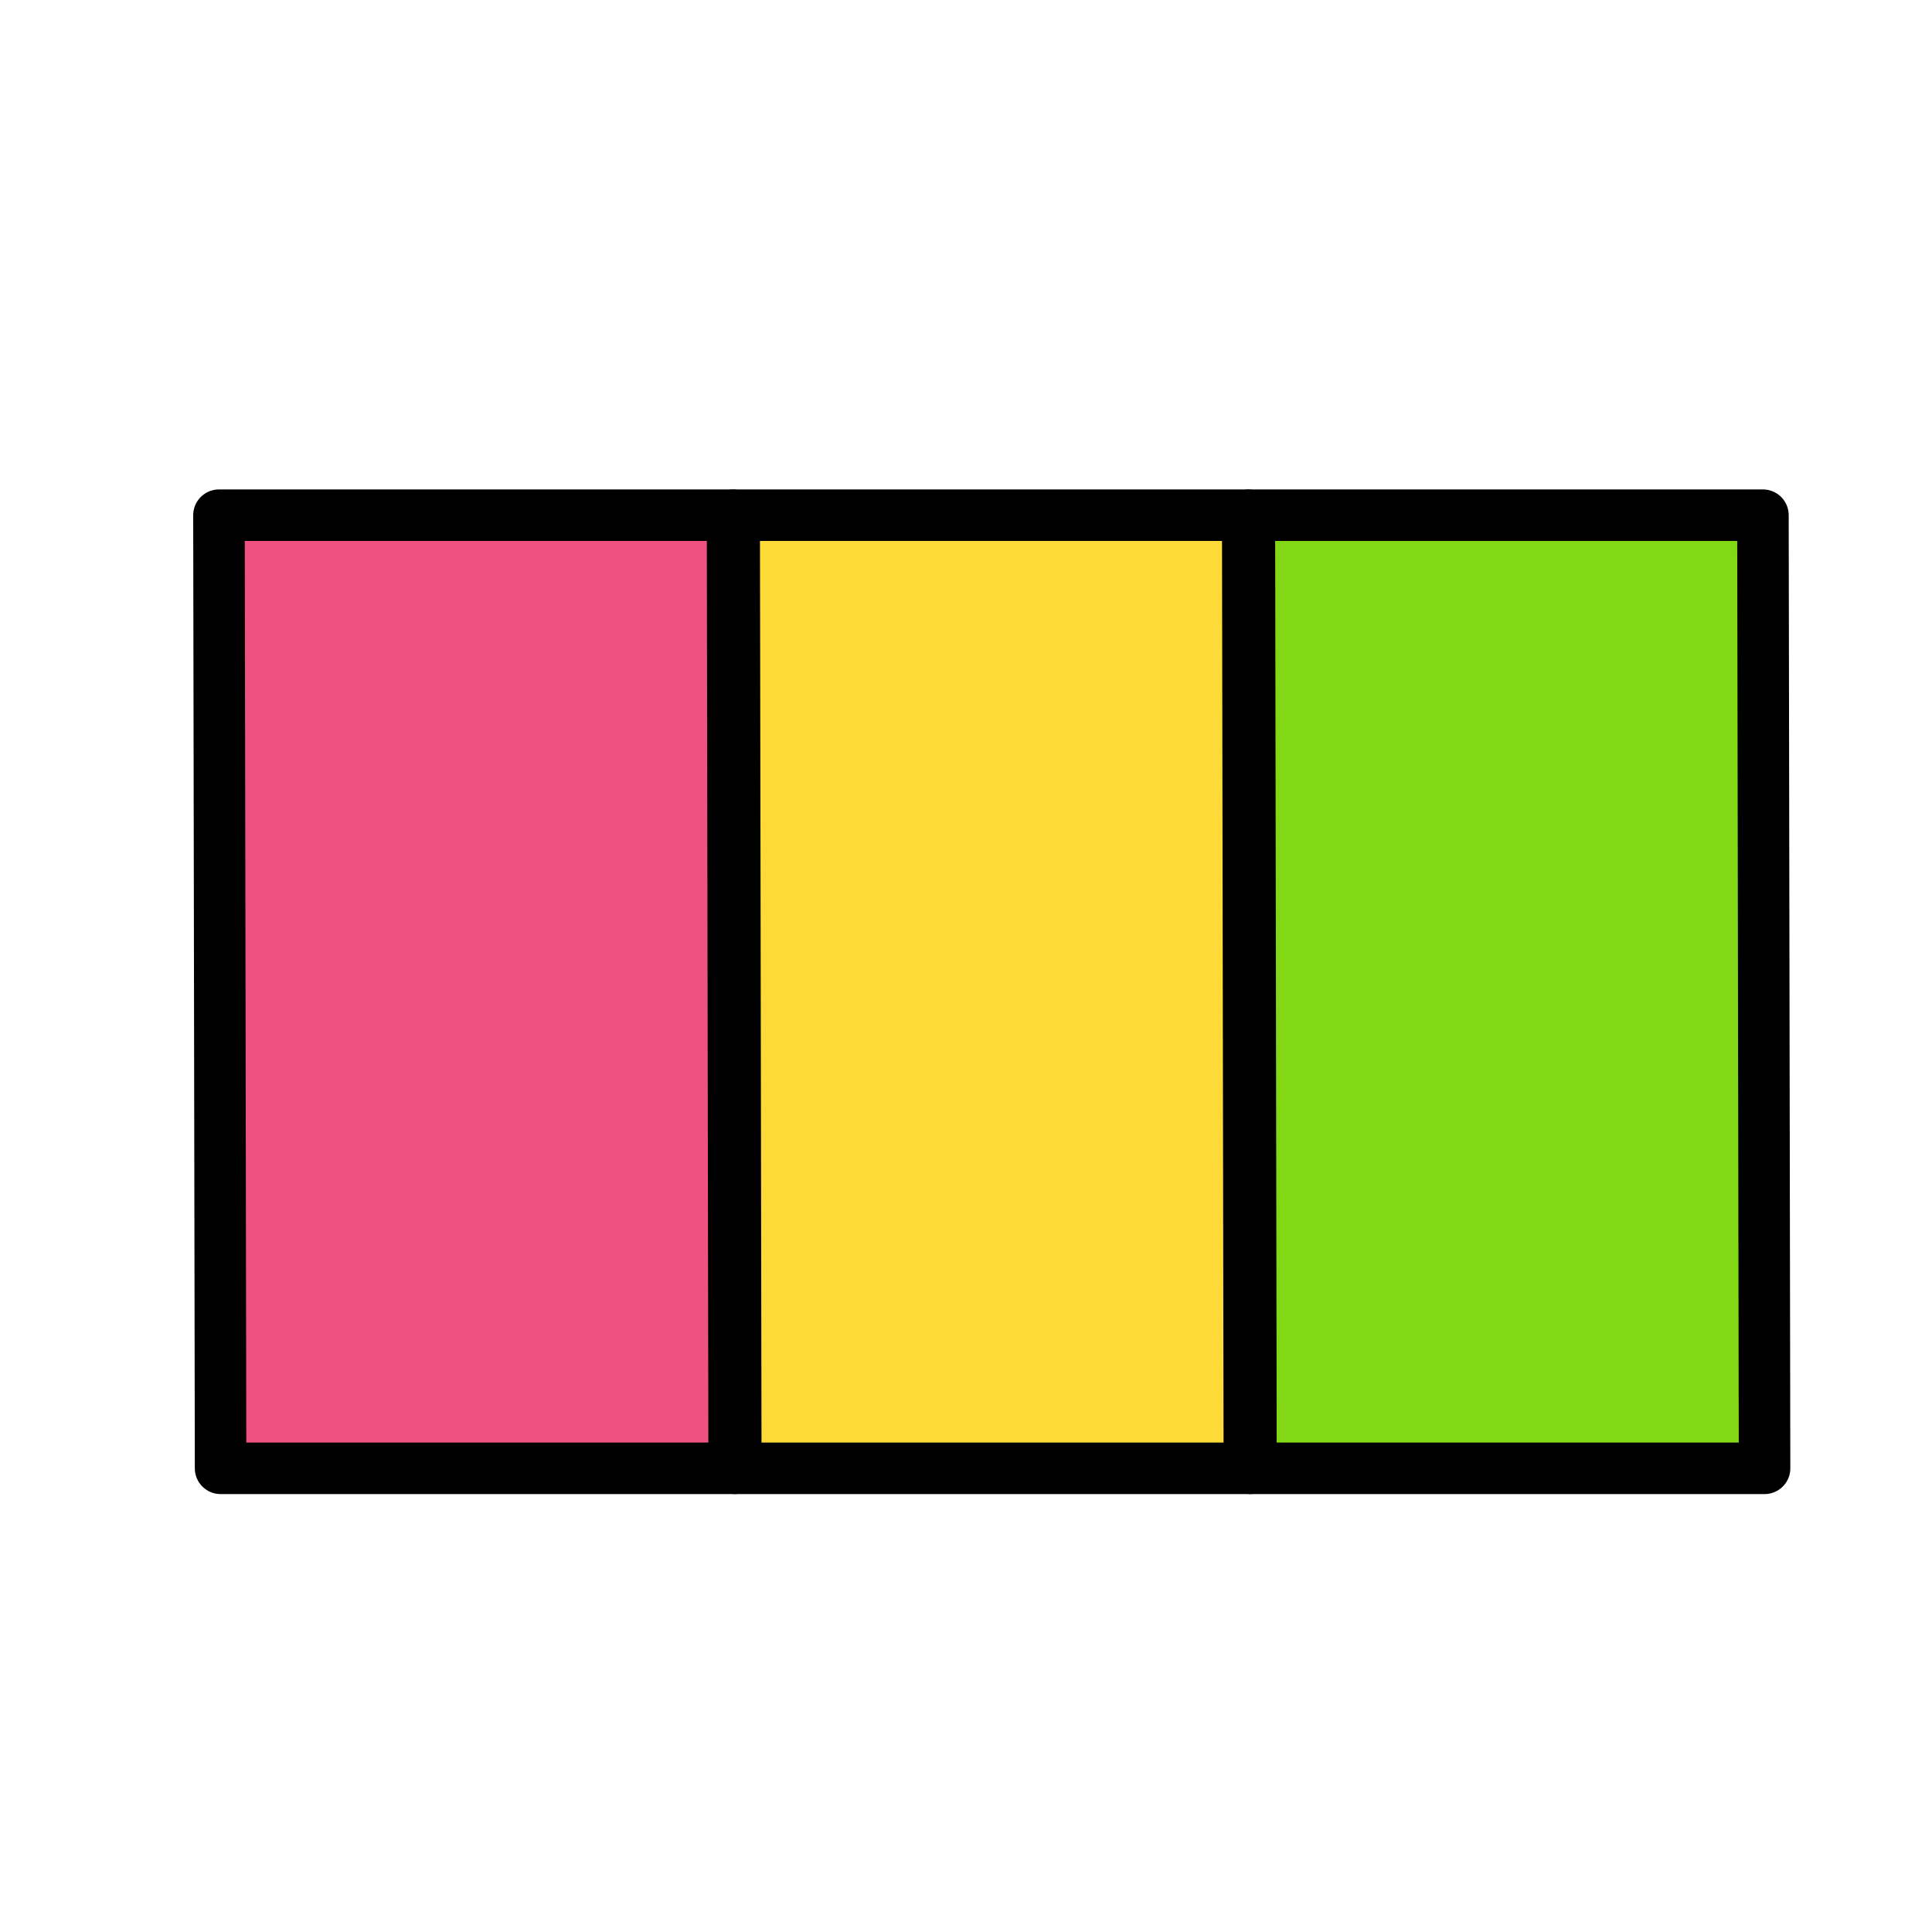
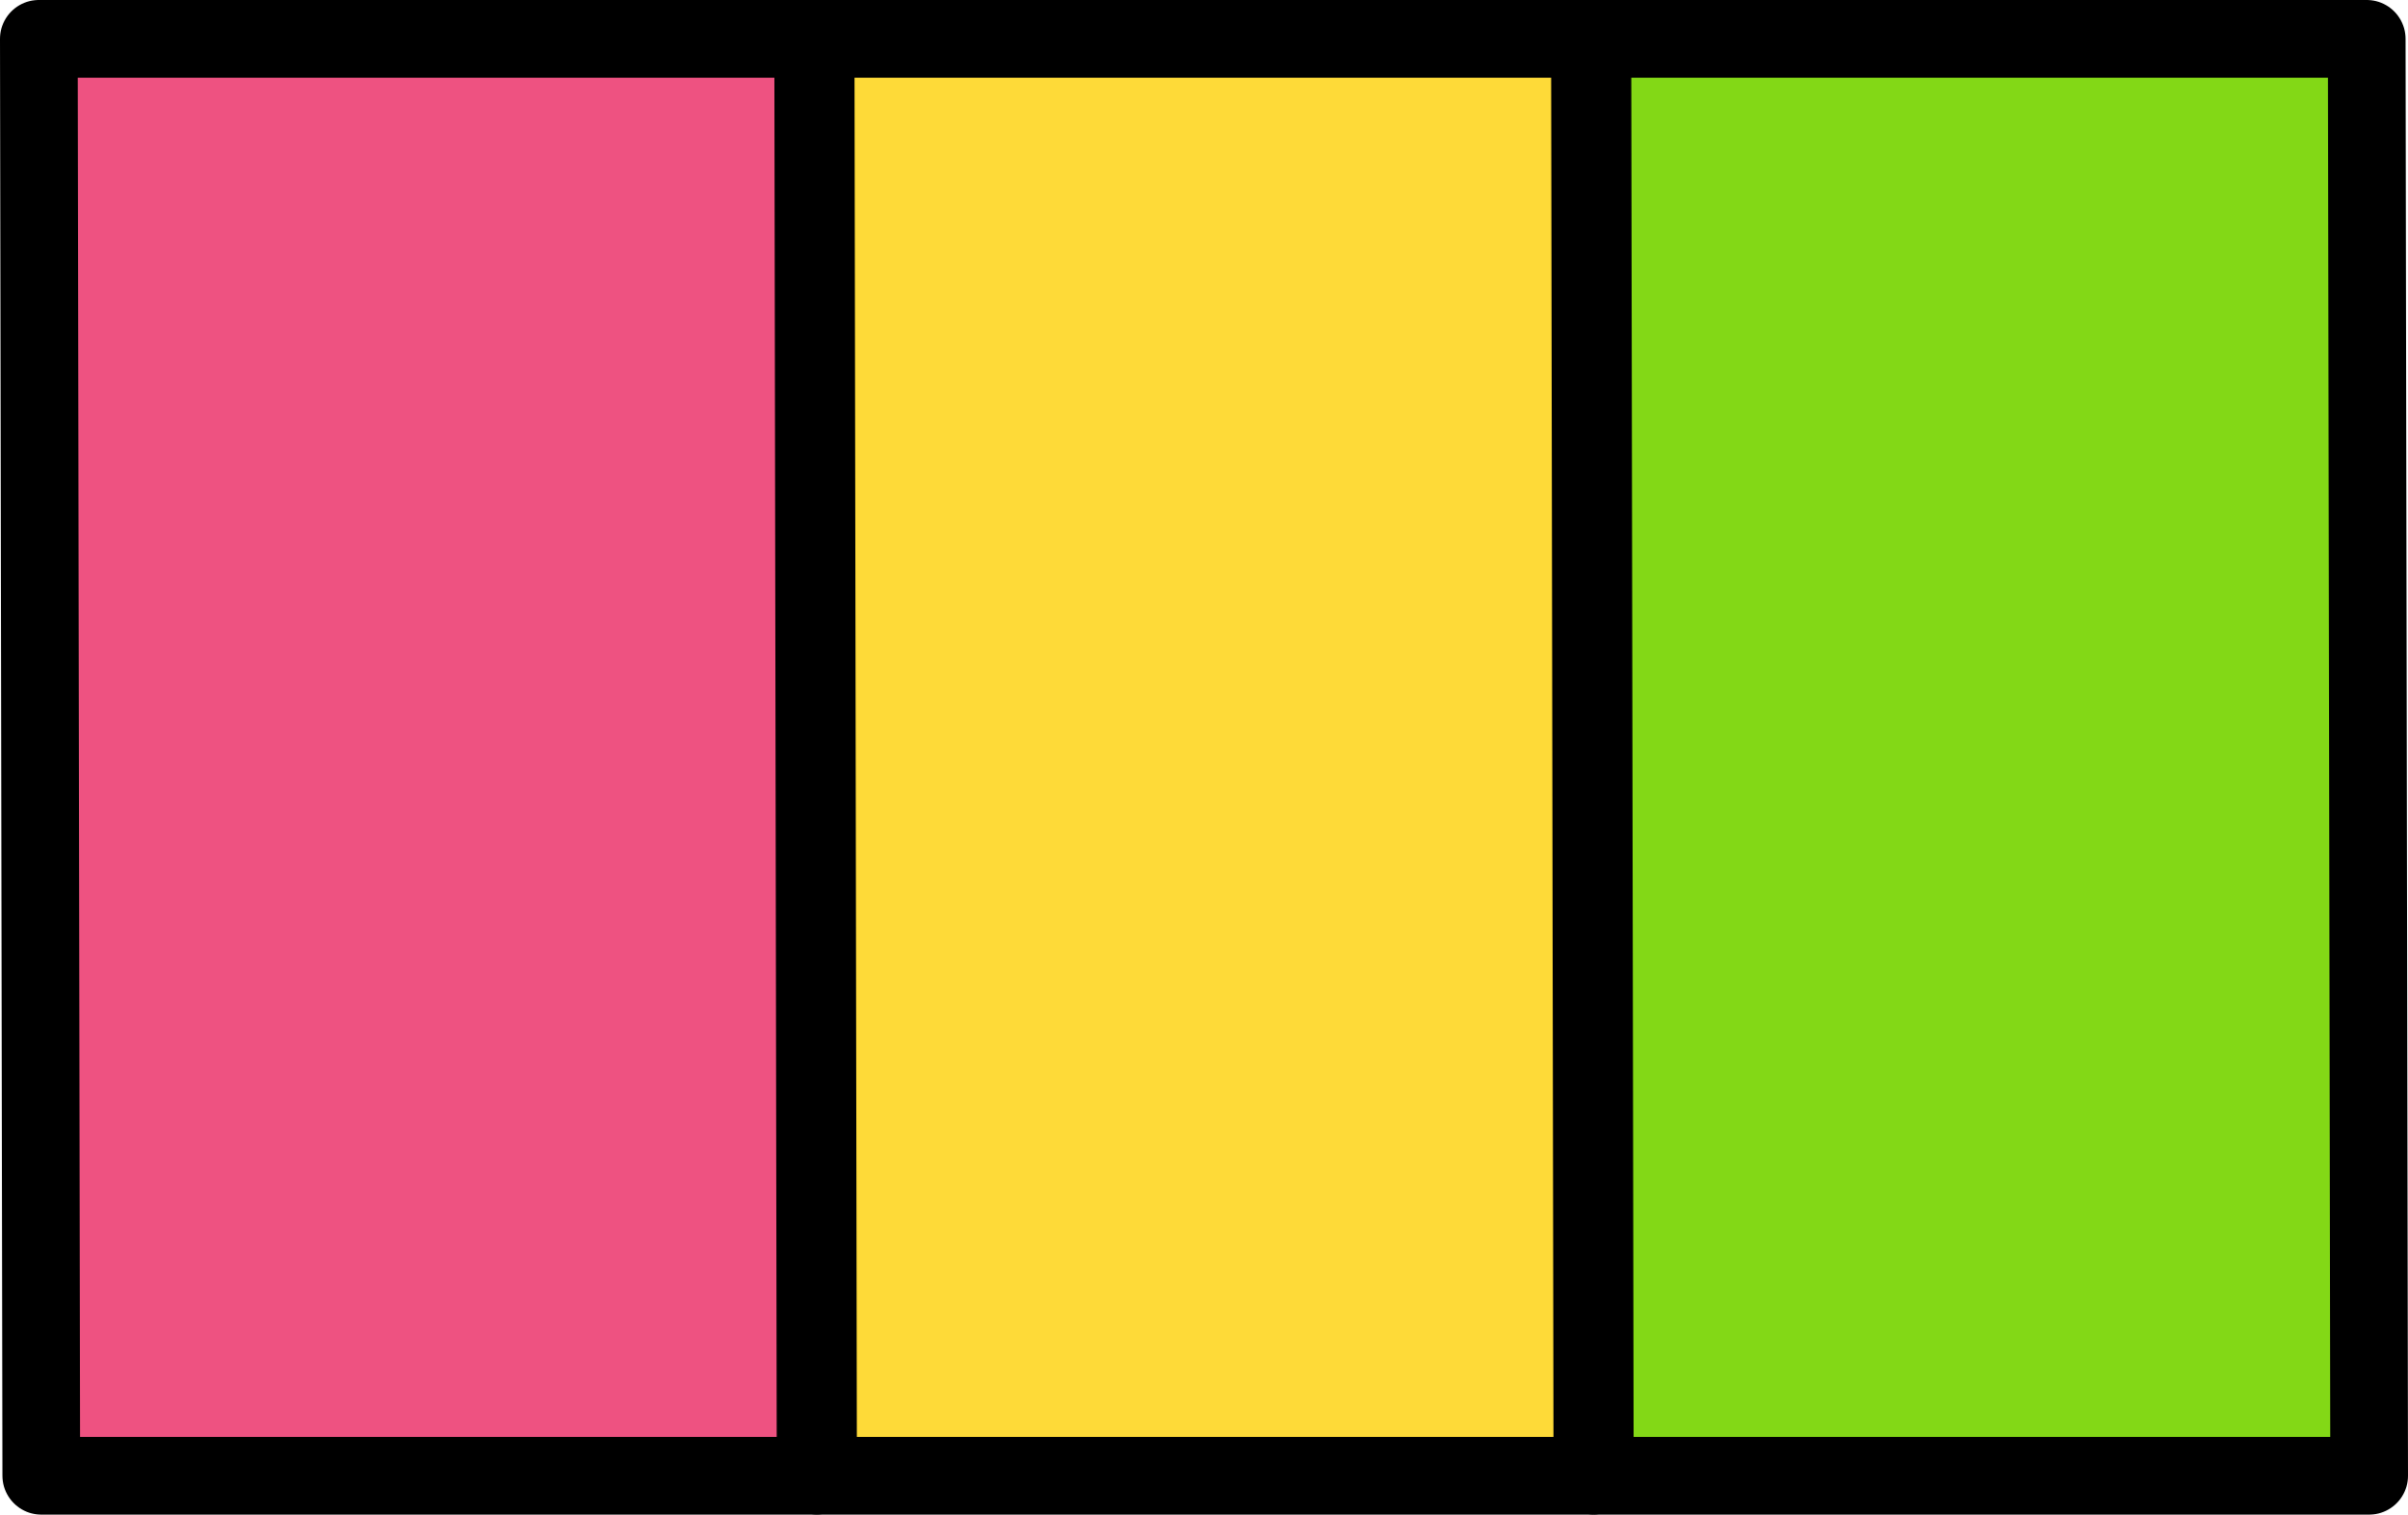
- <svg xmlns="http://www.w3.org/2000/svg" id="Guinea" style="enable-background:new 0 0 300 300;" version="1.1" viewBox="0 0 300 300" xml:space="preserve">
-   <g>
-     <polygon points="   274,228 194.252,228 194,80 273.748,80  " style="fill:#83D816;stroke:#000000;stroke-width:8;stroke-linecap:round;stroke-linejoin:round;stroke-miterlimit:10;" />
-     <polygon points="   194,228 114.252,228 114,80 193.748,80  " style="fill:#FEDA38;stroke:#000000;stroke-width:8;stroke-linecap:round;stroke-linejoin:round;stroke-miterlimit:10;" />
-     <polygon points="   114,228 34.252,228 34,80 113.748,80  " style="fill:#EE5281;stroke:#000000;stroke-width:8;stroke-linecap:round;stroke-linejoin:round;stroke-miterlimit:10;" />
+ <svg xmlns="http://www.w3.org/2000/svg" width="248px" height="156px" viewBox="0 0 248 156" version="1.1">
+   <g id="group">
+     <path id="Путь" d="M244 152 L164.252 152 164 4 243.748 4 Z" fill="#83d816" fill-opacity="1" stroke="#000000" stroke-width="8" stroke-opacity="1" stroke-linejoin="round" />
+     <path id="Путь-1" d="M164 152 L84.252 152 84 4 163.748 4 Z" fill="#feda38" fill-opacity="1" stroke="#000000" stroke-width="8" stroke-opacity="1" stroke-linejoin="round" />
+     <path id="Путь-2" d="M84 152 L4.252 152 4 4 83.748 4 Z" fill="#ee5281" fill-opacity="1" stroke="#000000" stroke-width="8" stroke-opacity="1" stroke-linejoin="round" />
  </g>
-   <g />
-   <g />
-   <g />
-   <g />
-   <g />
-   <g />
-   <g />
-   <g />
-   <g />
-   <g />
-   <g />
-   <g />
-   <g />
-   <g />
-   <g />
+   <g id="group-1" />
+   <g id="group-2" />
+   <g id="group-3" />
+   <g id="group-4" />
+   <g id="group-5" />
+   <g id="group-6" />
+   <g id="group-7" />
+   <g id="group-8" />
+   <g id="group-9" />
+   <g id="group-10" />
+   <g id="group-11" />
+   <g id="group-12" />
+   <g id="group-13" />
+   <g id="group-14" />
+   <g id="group-15" />
</svg>
